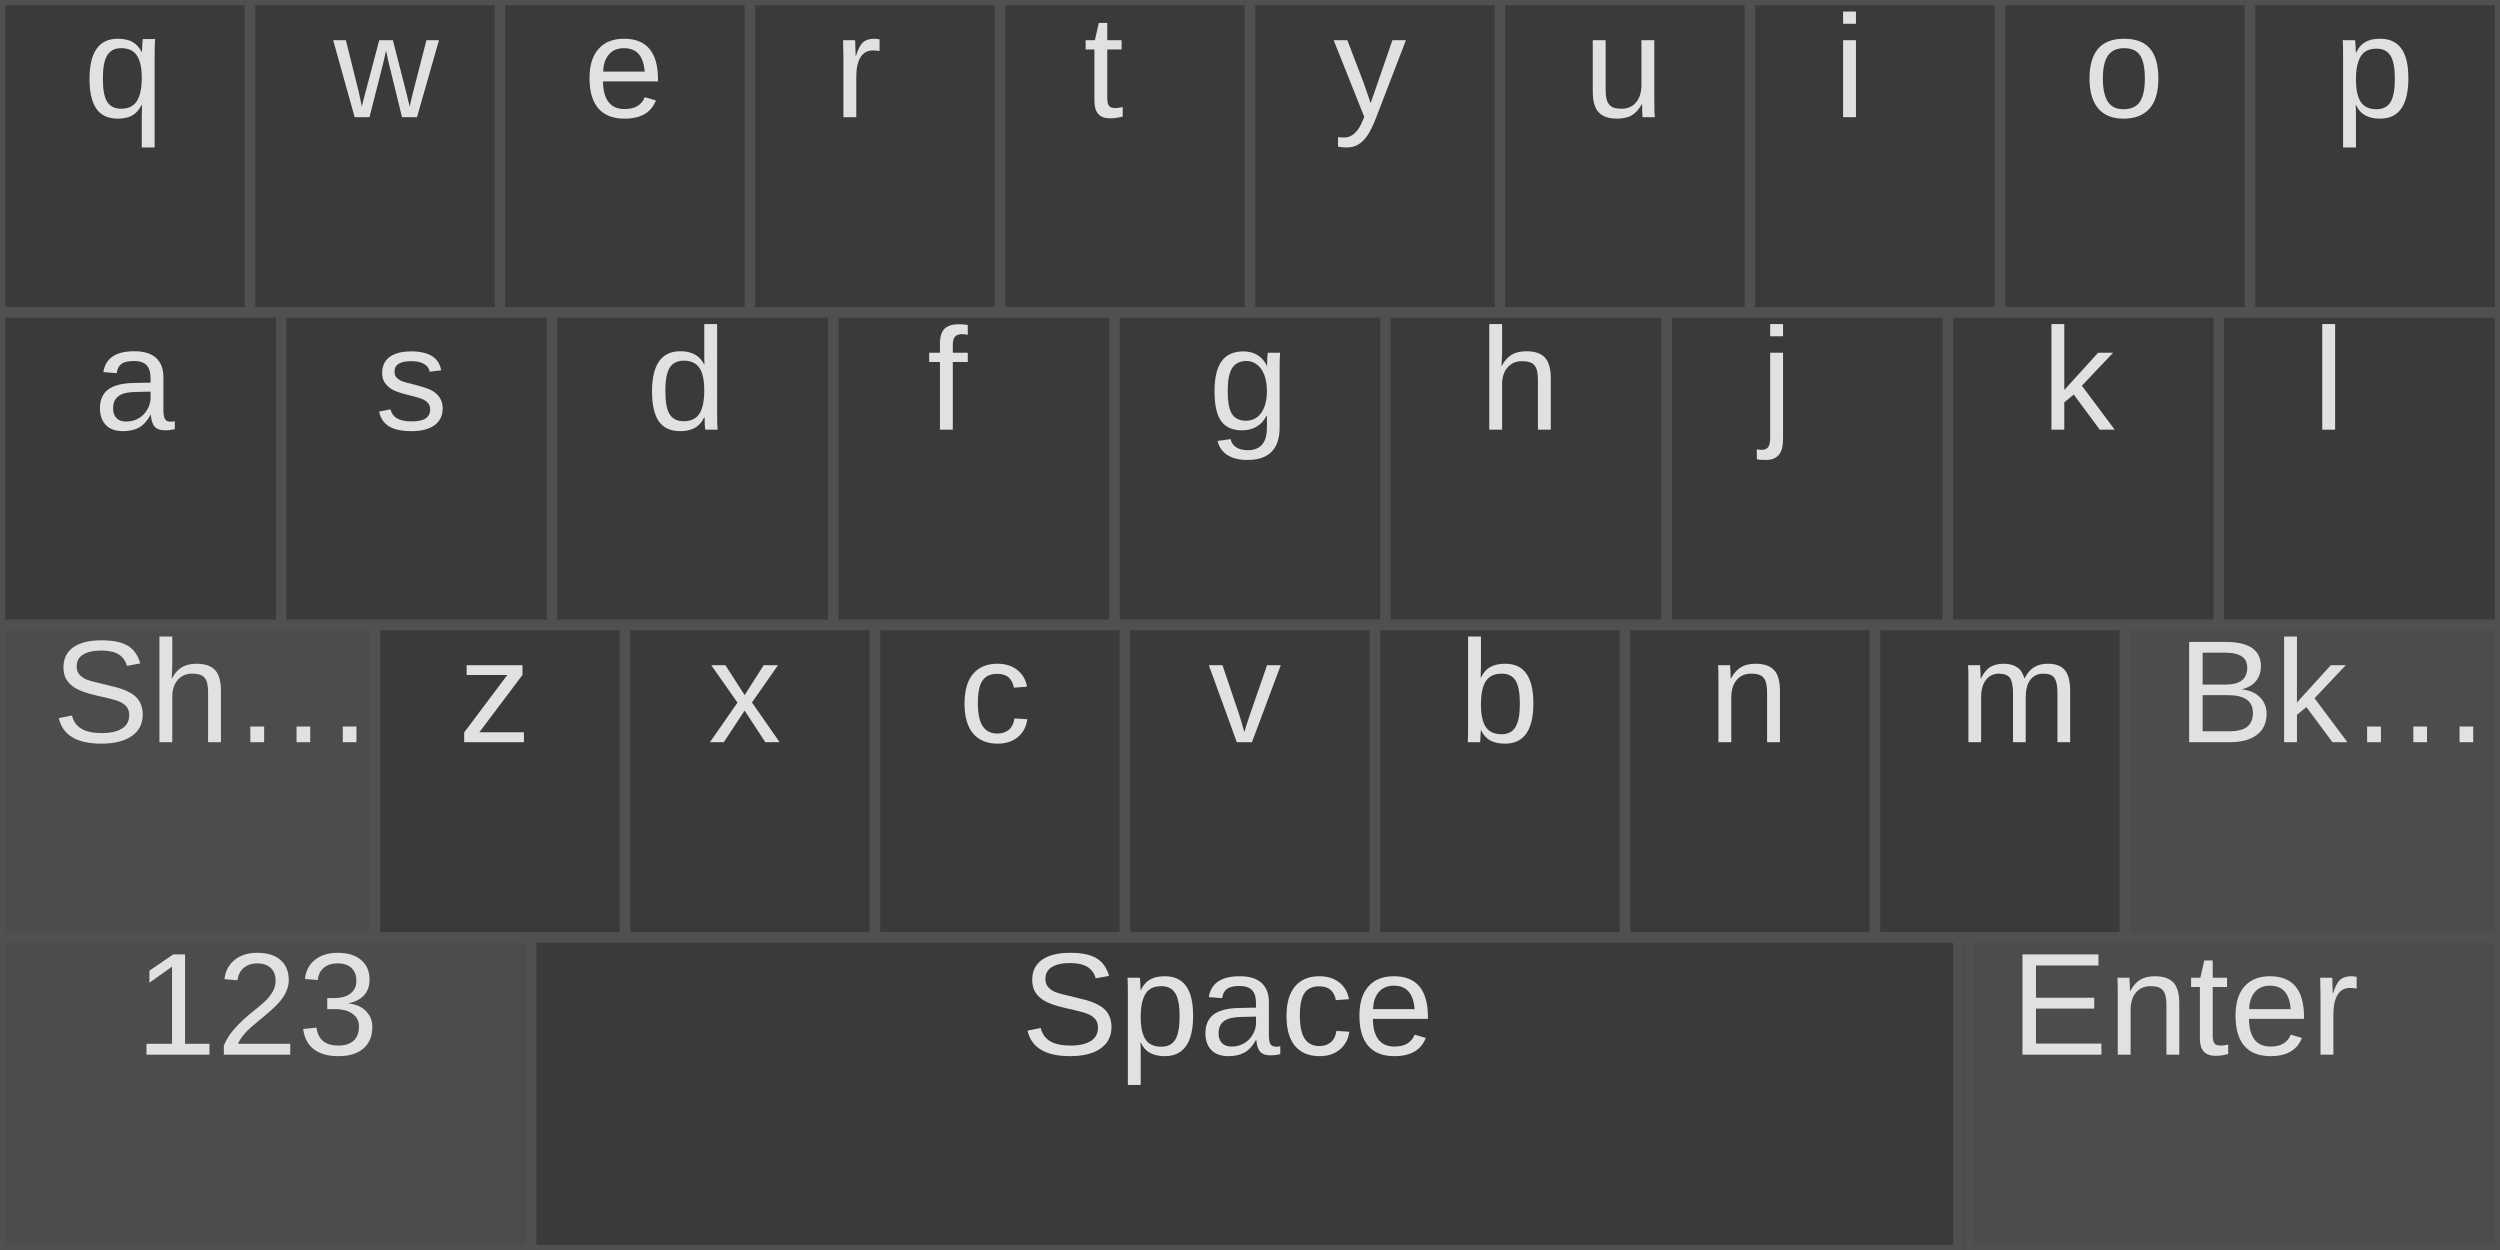
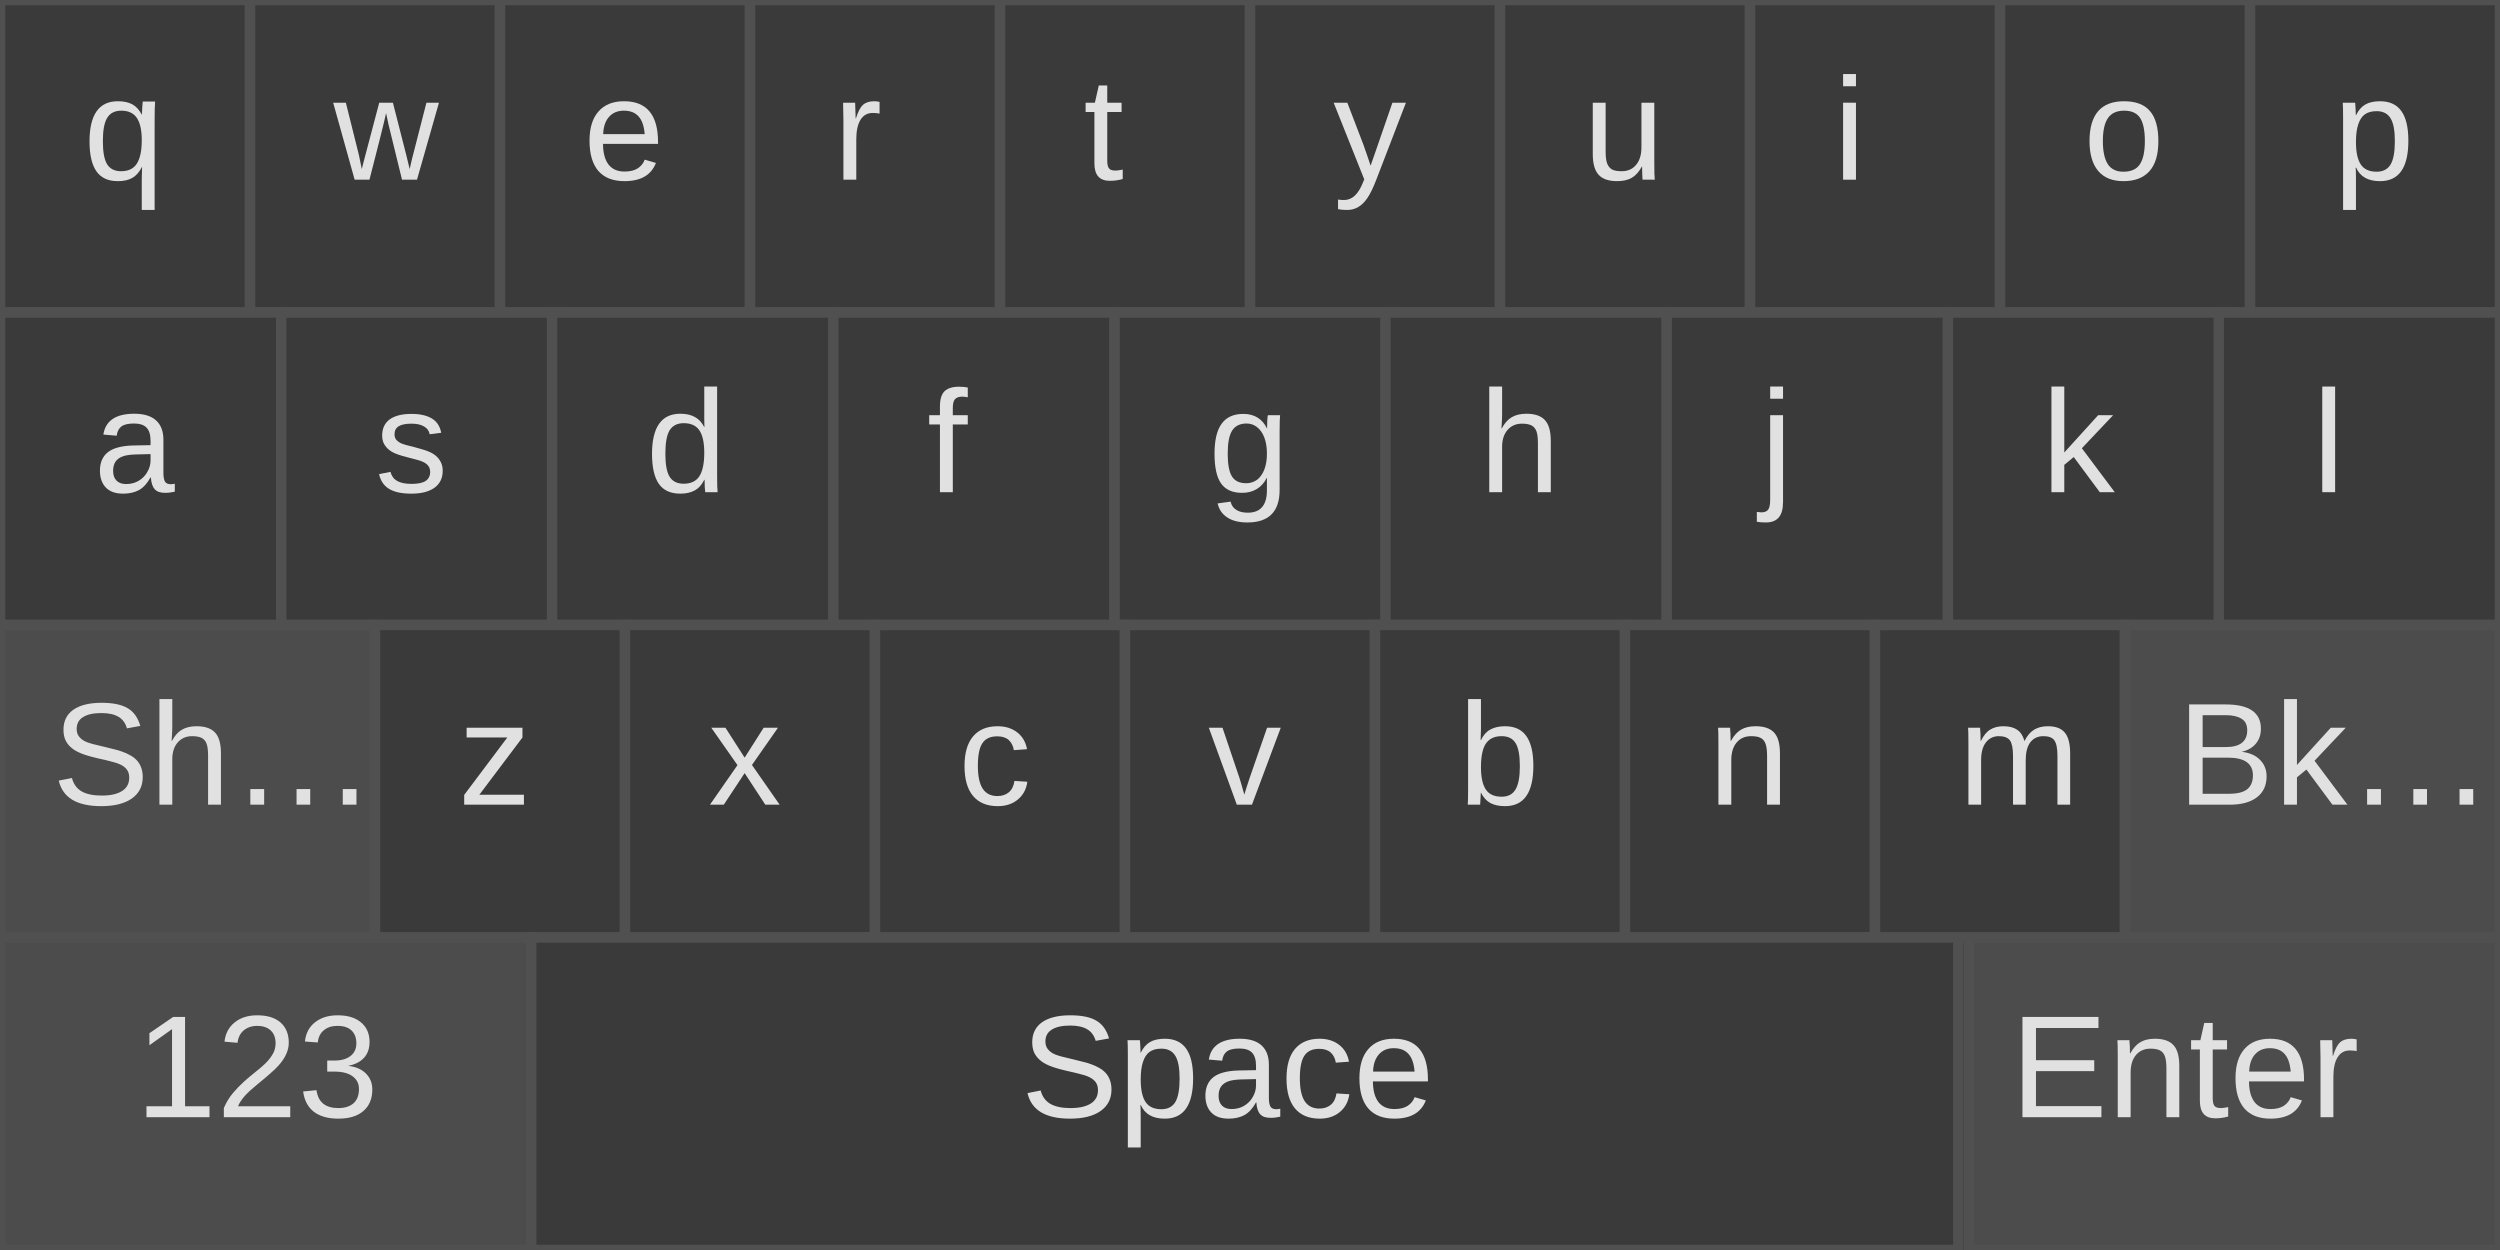
<svg xmlns="http://www.w3.org/2000/svg" width="240" height="120" viewBox="0 0 240 120">
  <rect x="0" y="0" width="240" height="120" fill="rgba(18,18,18,1.00)" />
  <rect x="0" y="0" width="240" height="120" fill="rgba(39,39,39,1.00)" />
  <rect x="0" y="0" width="24" height="30" fill="rgba(58,58,58,1.00)" />
  <rect x="0" y="0" width="24" height="30" fill="none" stroke="rgba(80,80,80,1.00)" stroke-width="1" />
-   <text x="8" y="2" dominant-baseline="text-before-edge" font-family="Arial" font-size="14" font-style="normal" font-weight="400" fill="rgba(225,225,225,1.00)">q</text>
+   <text x="8" y="8" dominant-baseline="text-before-edge" font-family="Arial" font-size="14" font-style="normal" font-weight="400" fill="rgba(225,225,225,1.00)">q</text>
  <rect x="24" y="0" width="24" height="30" fill="rgba(58,58,58,1.00)" />
  <rect x="24" y="0" width="24" height="30" fill="none" stroke="rgba(80,80,80,1.00)" stroke-width="1" />
-   <text x="32" y="2" dominant-baseline="text-before-edge" font-family="Arial" font-size="14" font-style="normal" font-weight="400" fill="rgba(225,225,225,1.00)">w</text>
+   <text x="32" y="8" dominant-baseline="text-before-edge" font-family="Arial" font-size="14" font-style="normal" font-weight="400" fill="rgba(225,225,225,1.00)">w</text>
  <rect x="48" y="0" width="24" height="30" fill="rgba(58,58,58,1.00)" />
  <rect x="48" y="0" width="24" height="30" fill="none" stroke="rgba(80,80,80,1.00)" stroke-width="1" />
-   <text x="56" y="2" dominant-baseline="text-before-edge" font-family="Arial" font-size="14" font-style="normal" font-weight="400" fill="rgba(225,225,225,1.00)">e</text>
+   <text x="56" y="8" dominant-baseline="text-before-edge" font-family="Arial" font-size="14" font-style="normal" font-weight="400" fill="rgba(225,225,225,1.00)">e</text>
  <rect x="72" y="0" width="24" height="30" fill="rgba(58,58,58,1.00)" />
  <rect x="72" y="0" width="24" height="30" fill="none" stroke="rgba(80,80,80,1.00)" stroke-width="1" />
-   <text x="80" y="2" dominant-baseline="text-before-edge" font-family="Arial" font-size="14" font-style="normal" font-weight="400" fill="rgba(225,225,225,1.00)">r</text>
+   <text x="80" y="8" dominant-baseline="text-before-edge" font-family="Arial" font-size="14" font-style="normal" font-weight="400" fill="rgba(225,225,225,1.00)">r</text>
  <rect x="96" y="0" width="24" height="30" fill="rgba(58,58,58,1.00)" />
  <rect x="96" y="0" width="24" height="30" fill="none" stroke="rgba(80,80,80,1.00)" stroke-width="1" />
-   <text x="104" y="2" dominant-baseline="text-before-edge" font-family="Arial" font-size="14" font-style="normal" font-weight="400" fill="rgba(225,225,225,1.00)">t</text>
+   <text x="104" y="8" dominant-baseline="text-before-edge" font-family="Arial" font-size="14" font-style="normal" font-weight="400" fill="rgba(225,225,225,1.00)">t</text>
  <rect x="120" y="0" width="24" height="30" fill="rgba(58,58,58,1.00)" />
  <rect x="120" y="0" width="24" height="30" fill="none" stroke="rgba(80,80,80,1.00)" stroke-width="1" />
-   <text x="128" y="2" dominant-baseline="text-before-edge" font-family="Arial" font-size="14" font-style="normal" font-weight="400" fill="rgba(225,225,225,1.00)">y</text>
+   <text x="128" y="8" dominant-baseline="text-before-edge" font-family="Arial" font-size="14" font-style="normal" font-weight="400" fill="rgba(225,225,225,1.00)">y</text>
  <rect x="144" y="0" width="24" height="30" fill="rgba(58,58,58,1.00)" />
  <rect x="144" y="0" width="24" height="30" fill="none" stroke="rgba(80,80,80,1.00)" stroke-width="1" />
-   <text x="152" y="2" dominant-baseline="text-before-edge" font-family="Arial" font-size="14" font-style="normal" font-weight="400" fill="rgba(225,225,225,1.00)">u</text>
+   <text x="152" y="8" dominant-baseline="text-before-edge" font-family="Arial" font-size="14" font-style="normal" font-weight="400" fill="rgba(225,225,225,1.00)">u</text>
  <rect x="168" y="0" width="24" height="30" fill="rgba(58,58,58,1.00)" />
  <rect x="168" y="0" width="24" height="30" fill="none" stroke="rgba(80,80,80,1.00)" stroke-width="1" />
-   <text x="176" y="2" dominant-baseline="text-before-edge" font-family="Arial" font-size="14" font-style="normal" font-weight="400" fill="rgba(225,225,225,1.00)">i</text>
+   <text x="176" y="8" dominant-baseline="text-before-edge" font-family="Arial" font-size="14" font-style="normal" font-weight="400" fill="rgba(225,225,225,1.00)">i</text>
  <rect x="192" y="0" width="24" height="30" fill="rgba(58,58,58,1.00)" />
  <rect x="192" y="0" width="24" height="30" fill="none" stroke="rgba(80,80,80,1.00)" stroke-width="1" />
-   <text x="200" y="2" dominant-baseline="text-before-edge" font-family="Arial" font-size="14" font-style="normal" font-weight="400" fill="rgba(225,225,225,1.00)">o</text>
+   <text x="200" y="8" dominant-baseline="text-before-edge" font-family="Arial" font-size="14" font-style="normal" font-weight="400" fill="rgba(225,225,225,1.00)">o</text>
  <rect x="216" y="0" width="24" height="30" fill="rgba(58,58,58,1.00)" />
  <rect x="216" y="0" width="24" height="30" fill="none" stroke="rgba(80,80,80,1.00)" stroke-width="1" />
-   <text x="224" y="2" dominant-baseline="text-before-edge" font-family="Arial" font-size="14" font-style="normal" font-weight="400" fill="rgba(225,225,225,1.00)">p</text>
+   <text x="224" y="8" dominant-baseline="text-before-edge" font-family="Arial" font-size="14" font-style="normal" font-weight="400" fill="rgba(225,225,225,1.00)">p</text>
  <rect x="0" y="30" width="27" height="30" fill="rgba(58,58,58,1.00)" />
  <rect x="0" y="30" width="27" height="30" fill="none" stroke="rgba(80,80,80,1.00)" stroke-width="1" />
-   <text x="9" y="32" dominant-baseline="text-before-edge" font-family="Arial" font-size="14" font-style="normal" font-weight="400" fill="rgba(225,225,225,1.00)">a</text>
+   <text x="9" y="38" dominant-baseline="text-before-edge" font-family="Arial" font-size="14" font-style="normal" font-weight="400" fill="rgba(225,225,225,1.00)">a</text>
  <rect x="27" y="30" width="27" height="30" fill="rgba(58,58,58,1.00)" />
  <rect x="27" y="30" width="27" height="30" fill="none" stroke="rgba(80,80,80,1.00)" stroke-width="1" />
-   <text x="36" y="32" dominant-baseline="text-before-edge" font-family="Arial" font-size="14" font-style="normal" font-weight="400" fill="rgba(225,225,225,1.00)">s</text>
+   <text x="36" y="38" dominant-baseline="text-before-edge" font-family="Arial" font-size="14" font-style="normal" font-weight="400" fill="rgba(225,225,225,1.00)">s</text>
  <rect x="53" y="30" width="27" height="30" fill="rgba(58,58,58,1.00)" />
  <rect x="53" y="30" width="27" height="30" fill="none" stroke="rgba(80,80,80,1.00)" stroke-width="1" />
-   <text x="62" y="32" dominant-baseline="text-before-edge" font-family="Arial" font-size="14" font-style="normal" font-weight="400" fill="rgba(225,225,225,1.00)">d</text>
+   <text x="62" y="38" dominant-baseline="text-before-edge" font-family="Arial" font-size="14" font-style="normal" font-weight="400" fill="rgba(225,225,225,1.00)">d</text>
  <rect x="80" y="30" width="27" height="30" fill="rgba(58,58,58,1.00)" />
  <rect x="80" y="30" width="27" height="30" fill="none" stroke="rgba(80,80,80,1.00)" stroke-width="1" />
-   <text x="89" y="32" dominant-baseline="text-before-edge" font-family="Arial" font-size="14" font-style="normal" font-weight="400" fill="rgba(225,225,225,1.00)">f</text>
+   <text x="89" y="38" dominant-baseline="text-before-edge" font-family="Arial" font-size="14" font-style="normal" font-weight="400" fill="rgba(225,225,225,1.00)">f</text>
  <rect x="107" y="30" width="27" height="30" fill="rgba(58,58,58,1.00)" />
  <rect x="107" y="30" width="27" height="30" fill="none" stroke="rgba(80,80,80,1.00)" stroke-width="1" />
-   <text x="116" y="32" dominant-baseline="text-before-edge" font-family="Arial" font-size="14" font-style="normal" font-weight="400" fill="rgba(225,225,225,1.00)">g</text>
+   <text x="116" y="38" dominant-baseline="text-before-edge" font-family="Arial" font-size="14" font-style="normal" font-weight="400" fill="rgba(225,225,225,1.00)">g</text>
  <rect x="133" y="30" width="27" height="30" fill="rgba(58,58,58,1.00)" />
  <rect x="133" y="30" width="27" height="30" fill="none" stroke="rgba(80,80,80,1.00)" stroke-width="1" />
-   <text x="142" y="32" dominant-baseline="text-before-edge" font-family="Arial" font-size="14" font-style="normal" font-weight="400" fill="rgba(225,225,225,1.00)">h</text>
+   <text x="142" y="38" dominant-baseline="text-before-edge" font-family="Arial" font-size="14" font-style="normal" font-weight="400" fill="rgba(225,225,225,1.00)">h</text>
  <rect x="160" y="30" width="27" height="30" fill="rgba(58,58,58,1.00)" />
  <rect x="160" y="30" width="27" height="30" fill="none" stroke="rgba(80,80,80,1.00)" stroke-width="1" />
-   <text x="169" y="32" dominant-baseline="text-before-edge" font-family="Arial" font-size="14" font-style="normal" font-weight="400" fill="rgba(225,225,225,1.00)">j</text>
+   <text x="169" y="38" dominant-baseline="text-before-edge" font-family="Arial" font-size="14" font-style="normal" font-weight="400" fill="rgba(225,225,225,1.00)">j</text>
  <rect x="187" y="30" width="27" height="30" fill="rgba(58,58,58,1.00)" />
  <rect x="187" y="30" width="27" height="30" fill="none" stroke="rgba(80,80,80,1.00)" stroke-width="1" />
-   <text x="196" y="32" dominant-baseline="text-before-edge" font-family="Arial" font-size="14" font-style="normal" font-weight="400" fill="rgba(225,225,225,1.00)">k</text>
+   <text x="196" y="38" dominant-baseline="text-before-edge" font-family="Arial" font-size="14" font-style="normal" font-weight="400" fill="rgba(225,225,225,1.00)">k</text>
  <rect x="213" y="30" width="27" height="30" fill="rgba(58,58,58,1.00)" />
  <rect x="213" y="30" width="27" height="30" fill="none" stroke="rgba(80,80,80,1.00)" stroke-width="1" />
-   <text x="222" y="32" dominant-baseline="text-before-edge" font-family="Arial" font-size="14" font-style="normal" font-weight="400" fill="rgba(225,225,225,1.00)">l</text>
+   <text x="222" y="38" dominant-baseline="text-before-edge" font-family="Arial" font-size="14" font-style="normal" font-weight="400" fill="rgba(225,225,225,1.00)">l</text>
  <rect x="0" y="60" width="36" height="30" fill="rgba(76,76,76,1.00)" />
  <rect x="0" y="60" width="36" height="30" fill="none" stroke="rgba(80,80,80,1.00)" stroke-width="1" />
-   <text x="5" y="62" dominant-baseline="text-before-edge" font-family="Arial" font-size="14" font-style="normal" font-weight="400" fill="rgba(225,225,225,1.00)">Sh…</text>
+   <text x="5" y="68" dominant-baseline="text-before-edge" font-family="Arial" font-size="14" font-style="normal" font-weight="400" fill="rgba(225,225,225,1.00)">Sh…</text>
  <rect x="36" y="60" width="24" height="30" fill="rgba(58,58,58,1.00)" />
  <rect x="36" y="60" width="24" height="30" fill="none" stroke="rgba(80,80,80,1.00)" stroke-width="1" />
-   <text x="44" y="62" dominant-baseline="text-before-edge" font-family="Arial" font-size="14" font-style="normal" font-weight="400" fill="rgba(225,225,225,1.00)">z</text>
+   <text x="44" y="68" dominant-baseline="text-before-edge" font-family="Arial" font-size="14" font-style="normal" font-weight="400" fill="rgba(225,225,225,1.00)">z</text>
  <rect x="60" y="60" width="24" height="30" fill="rgba(58,58,58,1.00)" />
  <rect x="60" y="60" width="24" height="30" fill="none" stroke="rgba(80,80,80,1.00)" stroke-width="1" />
-   <text x="68" y="62" dominant-baseline="text-before-edge" font-family="Arial" font-size="14" font-style="normal" font-weight="400" fill="rgba(225,225,225,1.00)">x</text>
+   <text x="68" y="68" dominant-baseline="text-before-edge" font-family="Arial" font-size="14" font-style="normal" font-weight="400" fill="rgba(225,225,225,1.00)">x</text>
  <rect x="84" y="60" width="24" height="30" fill="rgba(58,58,58,1.00)" />
  <rect x="84" y="60" width="24" height="30" fill="none" stroke="rgba(80,80,80,1.00)" stroke-width="1" />
-   <text x="92" y="62" dominant-baseline="text-before-edge" font-family="Arial" font-size="14" font-style="normal" font-weight="400" fill="rgba(225,225,225,1.00)">c</text>
+   <text x="92" y="68" dominant-baseline="text-before-edge" font-family="Arial" font-size="14" font-style="normal" font-weight="400" fill="rgba(225,225,225,1.00)">c</text>
  <rect x="108" y="60" width="24" height="30" fill="rgba(58,58,58,1.00)" />
  <rect x="108" y="60" width="24" height="30" fill="none" stroke="rgba(80,80,80,1.00)" stroke-width="1" />
-   <text x="116" y="62" dominant-baseline="text-before-edge" font-family="Arial" font-size="14" font-style="normal" font-weight="400" fill="rgba(225,225,225,1.00)">v</text>
+   <text x="116" y="68" dominant-baseline="text-before-edge" font-family="Arial" font-size="14" font-style="normal" font-weight="400" fill="rgba(225,225,225,1.00)">v</text>
  <rect x="132" y="60" width="24" height="30" fill="rgba(58,58,58,1.00)" />
  <rect x="132" y="60" width="24" height="30" fill="none" stroke="rgba(80,80,80,1.00)" stroke-width="1" />
-   <text x="140" y="62" dominant-baseline="text-before-edge" font-family="Arial" font-size="14" font-style="normal" font-weight="400" fill="rgba(225,225,225,1.00)">b</text>
+   <text x="140" y="68" dominant-baseline="text-before-edge" font-family="Arial" font-size="14" font-style="normal" font-weight="400" fill="rgba(225,225,225,1.00)">b</text>
  <rect x="156" y="60" width="24" height="30" fill="rgba(58,58,58,1.00)" />
  <rect x="156" y="60" width="24" height="30" fill="none" stroke="rgba(80,80,80,1.00)" stroke-width="1" />
-   <text x="164" y="62" dominant-baseline="text-before-edge" font-family="Arial" font-size="14" font-style="normal" font-weight="400" fill="rgba(225,225,225,1.00)">n</text>
+   <text x="164" y="68" dominant-baseline="text-before-edge" font-family="Arial" font-size="14" font-style="normal" font-weight="400" fill="rgba(225,225,225,1.00)">n</text>
  <rect x="180" y="60" width="24" height="30" fill="rgba(58,58,58,1.00)" />
  <rect x="180" y="60" width="24" height="30" fill="none" stroke="rgba(80,80,80,1.00)" stroke-width="1" />
-   <text x="188" y="62" dominant-baseline="text-before-edge" font-family="Arial" font-size="14" font-style="normal" font-weight="400" fill="rgba(225,225,225,1.00)">m</text>
+   <text x="188" y="68" dominant-baseline="text-before-edge" font-family="Arial" font-size="14" font-style="normal" font-weight="400" fill="rgba(225,225,225,1.00)">m</text>
  <rect x="204" y="60" width="36" height="30" fill="rgba(76,76,76,1.00)" />
  <rect x="204" y="60" width="36" height="30" fill="none" stroke="rgba(80,80,80,1.00)" stroke-width="1" />
-   <text x="209" y="62" dominant-baseline="text-before-edge" font-family="Arial" font-size="14" font-style="normal" font-weight="400" fill="rgba(225,225,225,1.00)">Bk…</text>
+   <text x="209" y="68" dominant-baseline="text-before-edge" font-family="Arial" font-size="14" font-style="normal" font-weight="400" fill="rgba(225,225,225,1.00)">Bk…</text>
  <rect x="0" y="90" width="51" height="30" fill="rgba(76,76,76,1.00)" />
  <rect x="0" y="90" width="51" height="30" fill="none" stroke="rgba(80,80,80,1.00)" stroke-width="1" />
-   <text x="13" y="92" dominant-baseline="text-before-edge" font-family="Arial" font-size="14" font-style="normal" font-weight="400" fill="rgba(225,225,225,1.00)">123</text>
+   <text x="13" y="98" dominant-baseline="text-before-edge" font-family="Arial" font-size="14" font-style="normal" font-weight="400" fill="rgba(225,225,225,1.00)">123</text>
  <rect x="51" y="90" width="137" height="30" fill="rgba(58,58,58,1.00)" />
  <rect x="51" y="90" width="137" height="30" fill="none" stroke="rgba(80,80,80,1.00)" stroke-width="1" />
-   <text x="98" y="92" dominant-baseline="text-before-edge" font-family="Arial" font-size="14" font-style="normal" font-weight="400" fill="rgba(225,225,225,1.00)">Space</text>
+   <text x="98" y="98" dominant-baseline="text-before-edge" font-family="Arial" font-size="14" font-style="normal" font-weight="400" fill="rgba(225,225,225,1.00)">Space</text>
  <rect x="189" y="90" width="51" height="30" fill="rgba(76,76,76,1.00)" />
  <rect x="189" y="90" width="51" height="30" fill="none" stroke="rgba(80,80,80,1.00)" stroke-width="1" />
-   <text x="193" y="92" dominant-baseline="text-before-edge" font-family="Arial" font-size="14" font-style="normal" font-weight="400" fill="rgba(225,225,225,1.00)">Enter</text>
+   <text x="193" y="98" dominant-baseline="text-before-edge" font-family="Arial" font-size="14" font-style="normal" font-weight="400" fill="rgba(225,225,225,1.00)">Enter</text>
</svg>
